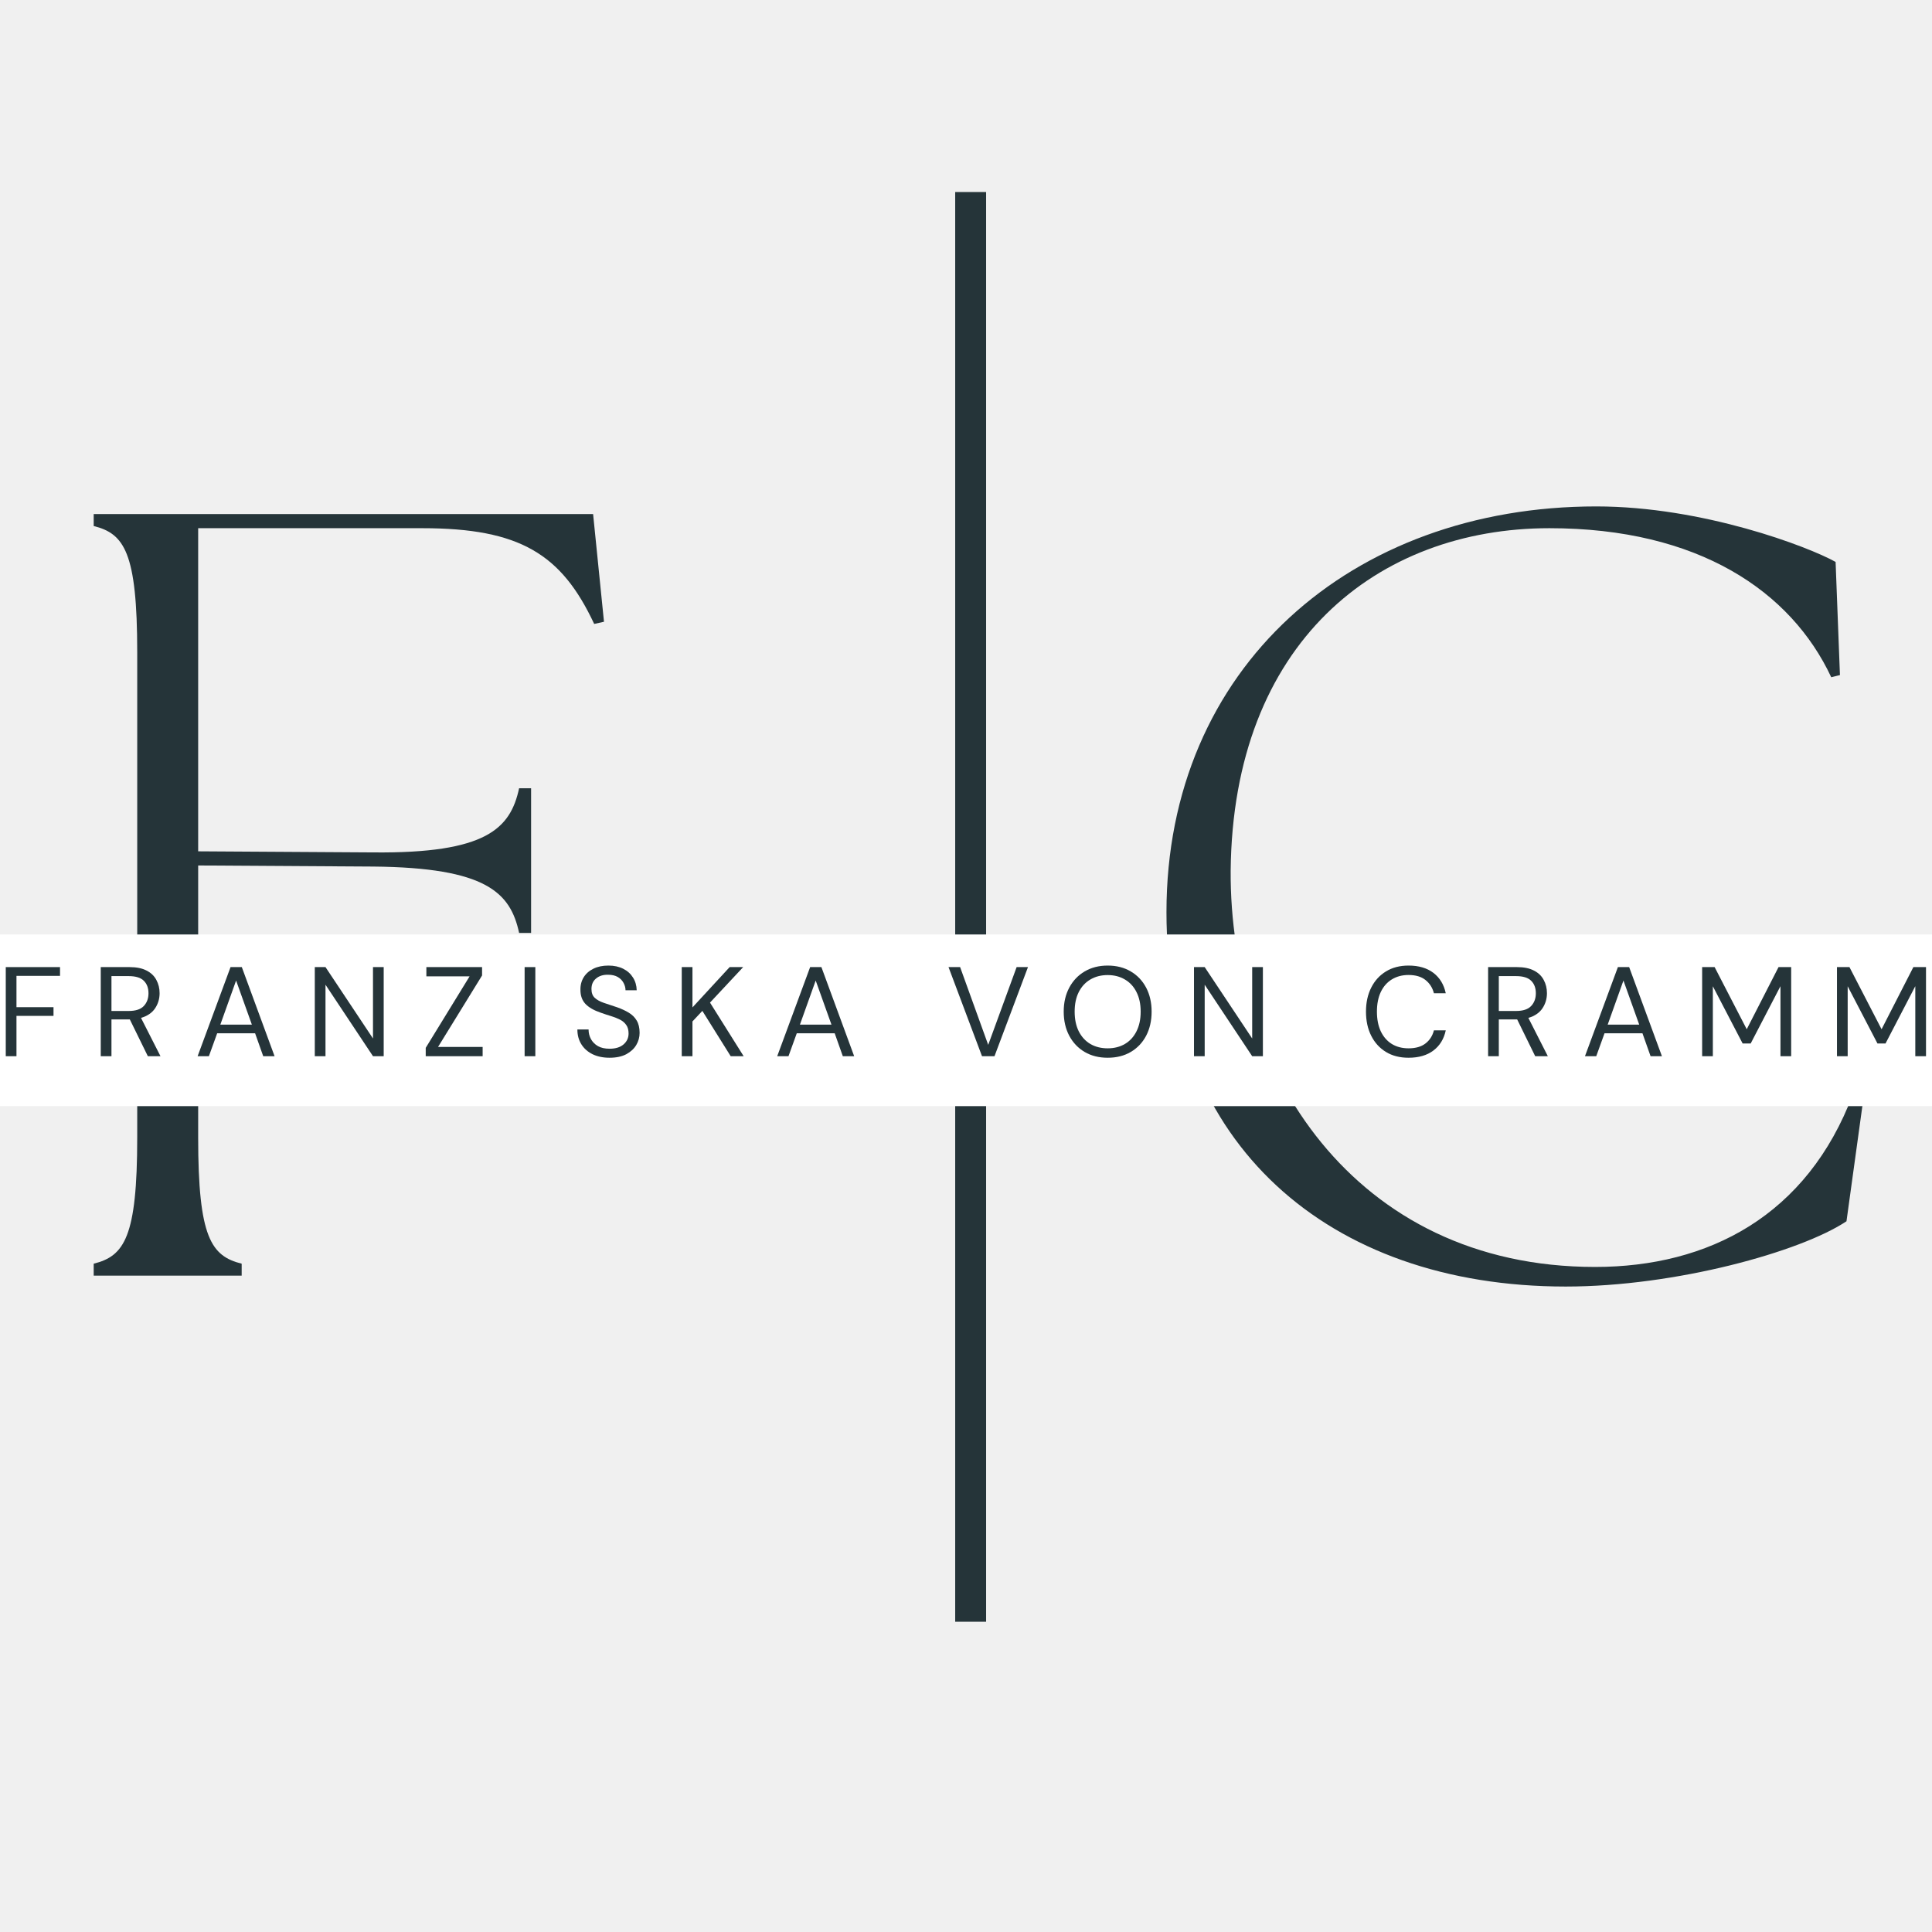
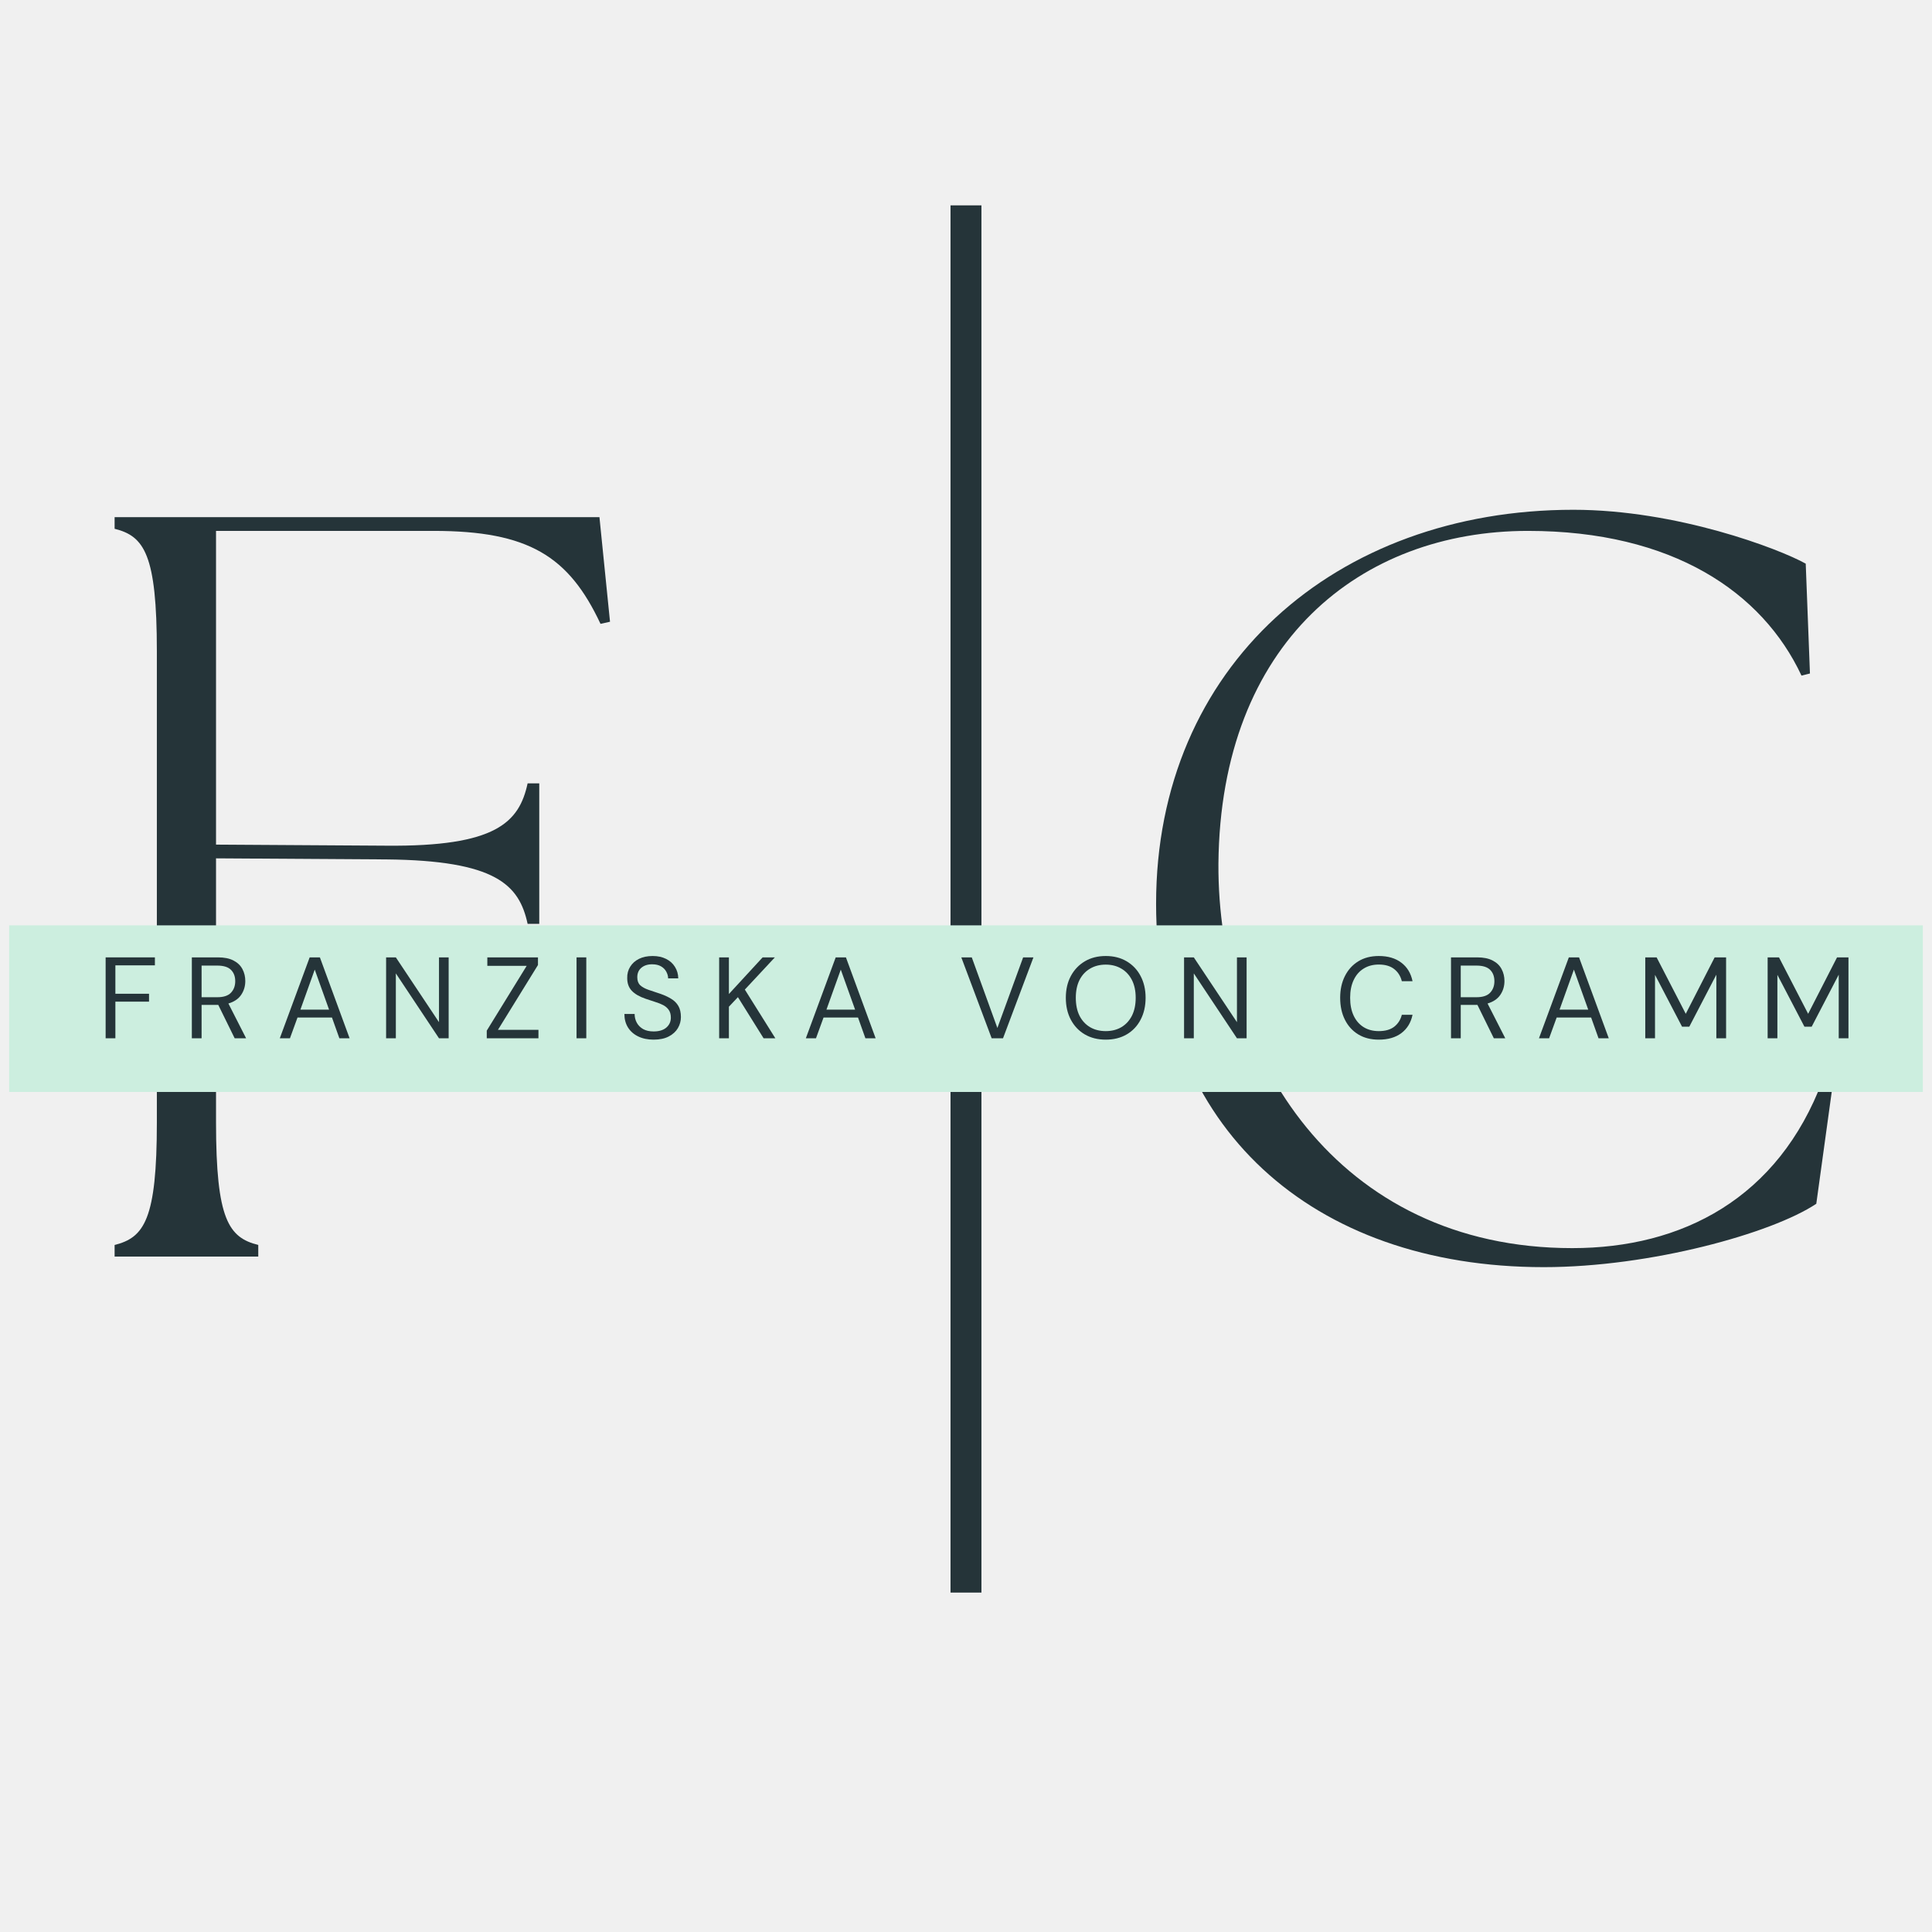
- <svg xmlns="http://www.w3.org/2000/svg" width="200" zoomAndPan="magnify" viewBox="0 0 375 375" height="200" preserveAspectRatio="xMidYMid meet" version="1.0">
+ <svg xmlns="http://www.w3.org/2000/svg" width="500" zoomAndPan="magnify" viewBox="0 0 375 375" height="500" preserveAspectRatio="xMidYMid meet" version="1.0">
  <defs>
    <g />
-     <clipPath id="771c956359">
-       <path d="M 0 181.383 L 375 181.383 L 375 214.695 L 0 214.695 Z M 0 181.383 " clip-rule="nonzero" />
+     <clipPath id="d6ffc445af">
+       <path d="M 1.773 179.609 L 373.227 179.609 L 373.227 211.949 L 1.773 211.949 Z M 1.773 179.609 " clip-rule="nonzero" />
    </clipPath>
  </defs>
  <g fill="#253439" fill-opacity="1">
-     <g transform="translate(6.573167, 247.6049)">
+     <g transform="translate(10.96954, 243.901)">
      <g>
-         <path d="M 11.613 0 L 40.336 0 L 40.336 -2.324 C 34.422 -3.801 31.891 -7.391 31.891 -26.82 L 31.891 -79.617 L 65.891 -79.406 C 87.852 -79.195 92.5 -74.336 94.188 -66.523 L 96.512 -66.523 L 96.512 -94.609 L 94.188 -94.609 C 92.5 -86.797 87.852 -81.938 65.891 -82.152 L 31.891 -82.363 L 31.891 -145.082 L 75.391 -145.082 C 94.398 -145.082 102.426 -140.016 108.758 -126.5 L 110.66 -126.922 L 108.547 -147.828 L 11.613 -147.828 L 11.613 -145.504 C 17.527 -144.027 20.062 -140.438 20.062 -121.008 L 20.062 -26.82 C 20.062 -7.391 17.527 -3.801 11.613 -2.324 Z M 11.613 0 " />
+         <path d="M 11.277 0 L 39.16 0 L 39.16 -2.254 C 33.418 -3.691 30.961 -7.176 30.961 -26.039 L 30.961 -77.297 L 63.969 -77.09 C 85.293 -76.887 89.801 -72.168 91.441 -64.582 L 93.699 -64.582 L 93.699 -91.852 L 91.441 -91.852 C 89.801 -84.266 85.293 -79.551 63.969 -79.754 L 30.961 -79.961 L 30.961 -140.855 L 73.195 -140.855 C 91.648 -140.855 99.438 -135.934 105.59 -122.812 L 107.434 -123.223 L 105.383 -143.52 L 11.277 -143.52 L 11.277 -141.266 C 17.016 -139.828 19.477 -136.344 19.477 -117.48 L 19.477 -26.039 C 19.477 -7.176 17.016 -3.691 11.277 -2.254 Z M 11.277 0 " />
      </g>
    </g>
  </g>
  <g fill="#253439" fill-opacity="1">
-     <g transform="translate(146.7946, 247.6049)">
+     <g transform="translate(147.1033, 243.901)">
      <g />
    </g>
  </g>
  <g fill="#253439" fill-opacity="1">
-     <g transform="translate(215.8505, 247.6049)">
+     <g transform="translate(214.1462, 243.901)">
      <g>
-         <path d="M 88.062 2.113 C 109.395 2.113 133.68 -4.645 142.551 -10.559 L 145.93 -35.055 L 143.816 -35.27 C 134.945 -11.613 115.73 -1.691 93.766 -1.691 C 46.672 -1.691 22.809 -40.336 23.02 -78.559 C 23.441 -122.91 51.527 -145.082 84.895 -145.082 C 113.828 -145.082 131.777 -132.836 139.594 -116.152 L 141.281 -116.574 L 140.438 -138.535 C 135.156 -141.492 114.672 -149.309 93.977 -149.309 C 46.461 -149.309 10.559 -118.051 10.559 -70.535 C 10.559 -25.977 41.602 2.113 88.062 2.113 Z M 88.062 2.113 " />
+         <path d="M 85.496 2.051 C 106.203 2.051 129.781 -4.512 138.395 -10.25 L 141.676 -34.035 L 139.625 -34.238 C 131.012 -11.277 112.355 -1.641 91.031 -1.641 C 45.312 -1.641 22.145 -39.16 22.348 -76.27 C 22.758 -119.324 50.027 -140.855 82.422 -140.855 C 110.508 -140.855 127.938 -128.961 135.523 -112.766 L 137.164 -113.176 L 136.344 -134.496 C 131.219 -137.367 111.328 -144.953 91.238 -144.953 C 45.105 -144.953 10.25 -114.609 10.25 -68.48 C 10.25 -25.219 40.391 2.051 85.496 2.051 Z M 85.496 2.051 " />
      </g>
    </g>
  </g>
-   <path stroke-linecap="butt" transform="matrix(-0.000000000000000287, -0.750602, 0.75, -0.000000000000000287, 185.4013, 314.7803)" fill="none" stroke-linejoin="miter" d="M -0.001 4.001 L 369.712 4.001 " stroke="#253439" stroke-width="8" stroke-opacity="1" stroke-miterlimit="4" />
-   <g clip-path="url(#771c956359)">
-     <path fill="#ffffff" d="M -2.902 181.383 L 379.711 181.383 L 379.711 214.695 L -2.902 214.695 Z M -2.902 181.383 " fill-opacity="1" fill-rule="nonzero" />
+   <path stroke-linecap="butt" transform="matrix(-0.000000000000000287, -0.750163, 0.75, -0.000000000000000287, 184.4957, 309.1167)" fill="none" stroke-linejoin="miter" d="M -0.001 4.001 L 358.932 4.001 " stroke="#253439" stroke-width="8" stroke-opacity="1" stroke-miterlimit="4" />
+   <g clip-path="url(#d6ffc445af)">
+     <path fill="#cceedf" d="M 1.773 179.609 L 373.227 179.609 L 373.227 211.949 L 1.773 211.949 Z M 1.773 179.609 " fill-opacity="1" fill-rule="nonzero" />
  </g>
  <g fill="#253439" fill-opacity="1">
-     <g transform="translate(-0.708306, 205.01)">
+     <g transform="translate(18.84783, 201.529)">
      <g>
-         <path d="M 1.828 0 L 1.828 -17.297 L 12.359 -17.297 L 12.359 -15.594 L 3.906 -15.594 L 3.906 -9.516 L 11.094 -9.516 L 11.094 -7.828 L 3.906 -7.828 L 3.906 0 Z M 1.828 0 " />
+         <path d="M 1.656 0 L 1.656 -15.703 L 11.219 -15.703 L 11.219 -14.156 L 3.547 -14.156 L 3.547 -8.641 L 10.078 -8.641 L 10.078 -7.109 L 3.547 -7.109 L 3.547 0 Z M 1.656 0 " />
      </g>
    </g>
  </g>
  <g fill="#253439" fill-opacity="1">
-     <g transform="translate(17.72851, 205.01)">
+     <g transform="translate(35.58107, 201.529)">
      <g>
-         <path d="M 1.828 0 L 1.828 -17.297 L 7.422 -17.297 C 8.766 -17.297 9.863 -17.07 10.719 -16.625 C 11.582 -16.188 12.219 -15.578 12.625 -14.797 C 13.039 -14.023 13.25 -13.172 13.25 -12.234 C 13.25 -11.148 12.957 -10.172 12.375 -9.297 C 11.789 -8.422 10.879 -7.801 9.641 -7.438 L 13.422 0 L 10.969 0 L 7.469 -7.141 L 3.906 -7.141 L 3.906 0 Z M 3.906 -8.781 L 7.266 -8.781 C 8.598 -8.781 9.566 -9.098 10.172 -9.734 C 10.785 -10.379 11.094 -11.207 11.094 -12.219 C 11.094 -13.238 10.789 -14.047 10.188 -14.641 C 9.594 -15.242 8.613 -15.547 7.25 -15.547 L 3.906 -15.547 Z M 3.906 -8.781 " />
+         <path d="M 1.656 0 L 1.656 -15.703 L 6.734 -15.703 C 7.961 -15.703 8.961 -15.5 9.734 -15.094 C 10.516 -14.695 11.094 -14.145 11.469 -13.438 C 11.844 -12.738 12.031 -11.961 12.031 -11.109 C 12.031 -10.117 11.766 -9.227 11.234 -8.438 C 10.703 -7.645 9.875 -7.082 8.75 -6.75 L 12.188 0 L 9.969 0 L 6.781 -6.484 L 3.547 -6.484 L 3.547 0 Z M 3.547 -7.969 L 6.594 -7.969 C 7.812 -7.969 8.695 -8.258 9.25 -8.844 C 9.801 -9.426 10.078 -10.172 10.078 -11.078 C 10.078 -12.004 9.801 -12.738 9.25 -13.281 C 8.707 -13.832 7.816 -14.109 6.578 -14.109 L 3.547 -14.109 Z M 3.547 -7.969 " />
      </g>
    </g>
  </g>
  <g fill="#253439" fill-opacity="1">
-     <g transform="translate(37.6232, 205.01)">
+     <g transform="translate(53.63756, 201.529)">
      <g>
-         <path d="M 0.734 0 L 7.125 -17.297 L 9.312 -17.297 L 15.672 0 L 13.469 0 L 11.891 -4.453 L 4.531 -4.453 L 2.922 0 Z M 5.141 -6.125 L 11.266 -6.125 L 8.203 -14.688 Z M 5.141 -6.125 " />
+         <path d="M 0.672 0 L 6.469 -15.703 L 8.453 -15.703 L 14.219 0 L 12.234 0 L 10.797 -4.031 L 4.109 -4.031 L 2.641 0 Z M 4.672 -5.562 L 10.234 -5.562 L 7.453 -13.328 Z M 4.672 -5.562 " />
      </g>
    </g>
  </g>
  <g fill="#253439" fill-opacity="1">
-     <g transform="translate(59.27228, 205.01)">
+     <g transform="translate(73.28644, 201.529)">
      <g>
-         <path d="M 1.828 0 L 1.828 -17.297 L 3.906 -17.297 L 13.125 -3.438 L 13.125 -17.297 L 15.203 -17.297 L 15.203 0 L 13.125 0 L 3.906 -13.875 L 3.906 0 Z M 1.828 0 " />
+         <path d="M 1.656 0 L 1.656 -15.703 L 3.547 -15.703 L 11.922 -3.125 L 11.922 -15.703 L 13.797 -15.703 L 13.797 0 L 11.922 0 L 3.547 -12.594 L 3.547 0 Z M 1.656 0 " />
      </g>
    </g>
  </g>
  <g fill="#253439" fill-opacity="1">
-     <g transform="translate(81.53912, 205.01)">
+     <g transform="translate(93.49604, 201.529)">
      <g>
-         <path d="M 1.094 0 L 1.094 -1.625 L 9.609 -15.5 L 1.219 -15.5 L 1.219 -17.297 L 12.031 -17.297 L 12.031 -15.672 L 3.484 -1.797 L 12.141 -1.797 L 12.141 0 Z M 1.094 0 " />
+         <path d="M 0.984 0 L 0.984 -1.484 L 8.734 -14.062 L 1.094 -14.062 L 1.094 -15.703 L 10.922 -15.703 L 10.922 -14.219 L 3.156 -1.641 L 11.016 -1.641 L 11.016 0 Z M 0.984 0 " />
      </g>
    </g>
  </g>
  <g fill="#253439" fill-opacity="1">
-     <g transform="translate(100.0006, 205.01)">
+     <g transform="translate(110.2517, 201.529)">
      <g>
-         <path d="M 1.828 0 L 1.828 -17.297 L 3.906 -17.297 L 3.906 0 Z M 1.828 0 " />
+         <path d="M 1.656 0 L 1.656 -15.703 L 3.547 -15.703 L 3.547 0 Z M 1.656 0 " />
      </g>
    </g>
  </g>
  <g fill="#253439" fill-opacity="1">
-     <g transform="translate(110.9751, 205.01)">
+     <g transform="translate(120.2117, 201.529)">
      <g>
-         <path d="M 7.344 0.297 C 6.07 0.297 4.969 0.066 4.031 -0.391 C 3.094 -0.859 2.367 -1.504 1.859 -2.328 C 1.348 -3.148 1.094 -4.102 1.094 -5.188 L 3.266 -5.188 C 3.266 -4.508 3.422 -3.883 3.734 -3.312 C 4.047 -2.75 4.5 -2.297 5.094 -1.953 C 5.695 -1.617 6.445 -1.453 7.344 -1.453 C 8.508 -1.453 9.414 -1.734 10.062 -2.297 C 10.707 -2.859 11.031 -3.562 11.031 -4.406 C 11.031 -5.094 10.879 -5.645 10.578 -6.062 C 10.285 -6.488 9.883 -6.832 9.375 -7.094 C 8.875 -7.352 8.297 -7.582 7.641 -7.781 C 6.992 -7.977 6.316 -8.203 5.609 -8.453 C 4.273 -8.91 3.285 -9.484 2.641 -10.172 C 2.004 -10.859 1.688 -11.754 1.688 -12.859 C 1.664 -13.773 1.875 -14.594 2.312 -15.312 C 2.758 -16.031 3.391 -16.586 4.203 -16.984 C 5.023 -17.391 6 -17.594 7.125 -17.594 C 8.227 -17.594 9.188 -17.383 10 -16.969 C 10.812 -16.562 11.441 -15.992 11.891 -15.266 C 12.348 -14.547 12.586 -13.723 12.609 -12.797 L 10.438 -12.797 C 10.438 -13.273 10.312 -13.75 10.062 -14.219 C 9.812 -14.695 9.438 -15.082 8.938 -15.375 C 8.438 -15.664 7.805 -15.812 7.047 -15.812 C 6.109 -15.832 5.336 -15.594 4.734 -15.094 C 4.129 -14.602 3.828 -13.922 3.828 -13.047 C 3.828 -12.305 4.035 -11.738 4.453 -11.344 C 4.879 -10.945 5.469 -10.617 6.219 -10.359 C 6.977 -10.109 7.852 -9.816 8.844 -9.484 C 9.664 -9.191 10.406 -8.848 11.062 -8.453 C 11.727 -8.055 12.242 -7.547 12.609 -6.922 C 12.984 -6.297 13.172 -5.5 13.172 -4.531 C 13.172 -3.695 12.957 -2.914 12.531 -2.188 C 12.102 -1.457 11.457 -0.859 10.594 -0.391 C 9.727 0.066 8.645 0.297 7.344 0.297 Z M 7.344 0.297 " />
+         <path d="M 6.656 0.266 C 5.508 0.266 4.508 0.055 3.656 -0.359 C 2.801 -0.773 2.141 -1.359 1.672 -2.109 C 1.211 -2.859 0.984 -3.727 0.984 -4.719 L 2.969 -4.719 C 2.969 -4.102 3.109 -3.535 3.391 -3.016 C 3.672 -2.504 4.082 -2.094 4.625 -1.781 C 5.176 -1.477 5.852 -1.328 6.656 -1.328 C 7.719 -1.328 8.539 -1.578 9.125 -2.078 C 9.707 -2.586 10 -3.227 10 -4 C 10 -4.625 9.863 -5.125 9.594 -5.5 C 9.332 -5.883 8.973 -6.195 8.516 -6.438 C 8.055 -6.676 7.531 -6.883 6.938 -7.062 C 6.352 -7.25 5.738 -7.453 5.094 -7.672 C 3.883 -8.086 2.988 -8.609 2.406 -9.234 C 1.82 -9.859 1.531 -10.672 1.531 -11.672 C 1.508 -12.504 1.703 -13.242 2.109 -13.891 C 2.516 -14.547 3.086 -15.055 3.828 -15.422 C 4.566 -15.785 5.445 -15.969 6.469 -15.969 C 7.469 -15.969 8.336 -15.781 9.078 -15.406 C 9.816 -15.039 10.391 -14.523 10.797 -13.859 C 11.211 -13.203 11.426 -12.457 11.438 -11.625 L 9.469 -11.625 C 9.469 -12.051 9.352 -12.477 9.125 -12.906 C 8.906 -13.332 8.566 -13.68 8.109 -13.953 C 7.648 -14.223 7.078 -14.359 6.391 -14.359 C 5.535 -14.367 4.836 -14.148 4.297 -13.703 C 3.754 -13.254 3.484 -12.633 3.484 -11.844 C 3.484 -11.176 3.672 -10.66 4.047 -10.297 C 4.43 -9.941 4.969 -9.645 5.656 -9.406 C 6.344 -9.176 7.133 -8.91 8.031 -8.609 C 8.781 -8.348 9.453 -8.035 10.047 -7.672 C 10.648 -7.316 11.117 -6.852 11.453 -6.281 C 11.785 -5.719 11.953 -4.992 11.953 -4.109 C 11.953 -3.359 11.758 -2.648 11.375 -1.984 C 10.988 -1.316 10.398 -0.773 9.609 -0.359 C 8.828 0.055 7.844 0.266 6.656 0.266 Z M 6.656 0.266 " />
      </g>
    </g>
  </g>
  <g fill="#253439" fill-opacity="1">
-     <g transform="translate(130.4991, 205.01)">
+     <g transform="translate(137.9317, 201.529)">
      <g>
-         <path d="M 1.828 0 L 1.828 -17.297 L 3.906 -17.297 L 3.906 -9.469 L 11.125 -17.297 L 13.75 -17.297 L 7.312 -10.406 L 13.844 0 L 11.328 0 L 5.828 -8.797 L 3.906 -6.75 L 3.906 0 Z M 1.828 0 " />
+         <path d="M 1.656 0 L 1.656 -15.703 L 3.547 -15.703 L 3.547 -8.594 L 10.094 -15.703 L 12.469 -15.703 L 6.641 -9.453 L 12.562 0 L 10.281 0 L 5.297 -7.984 L 3.547 -6.125 L 3.547 0 Z M 1.656 0 " />
      </g>
    </g>
  </g>
  <g fill="#253439" fill-opacity="1">
-     <g transform="translate(150.122, 205.01)">
+     <g transform="translate(155.7415, 201.529)">
      <g>
-         <path d="M 0.734 0 L 7.125 -17.297 L 9.312 -17.297 L 15.672 0 L 13.469 0 L 11.891 -4.453 L 4.531 -4.453 L 2.922 0 Z M 5.141 -6.125 L 11.266 -6.125 L 8.203 -14.688 Z M 5.141 -6.125 " />
+         <path d="M 0.672 0 L 6.469 -15.703 L 8.453 -15.703 L 14.219 0 L 12.234 0 L 10.797 -4.031 L 4.109 -4.031 L 2.641 0 Z M 4.672 -5.562 L 10.234 -5.562 L 7.453 -13.328 Z M 4.672 -5.562 " />
      </g>
    </g>
  </g>
  <g fill="#253439" fill-opacity="1">
-     <g transform="translate(171.7711, 205.01)">
+     <g transform="translate(175.3904, 201.529)">
      <g />
    </g>
  </g>
  <g fill="#253439" fill-opacity="1">
-     <g transform="translate(183.5609, 205.01)">
+     <g transform="translate(186.0905, 201.529)">
      <g>
-         <path d="M 7.047 0 L 0.547 -17.297 L 2.797 -17.297 L 8.25 -2.203 L 13.766 -17.297 L 15.969 -17.297 L 9.469 0 Z M 7.047 0 " />
+         <path d="M 6.391 0 L 0.5 -15.703 L 2.531 -15.703 L 7.5 -2 L 12.5 -15.703 L 14.5 -15.703 L 8.594 0 Z M 6.391 0 " />
      </g>
    </g>
  </g>
  <g fill="#253439" fill-opacity="1">
-     <g transform="translate(205.3089, 205.01)">
+     <g transform="translate(205.8291, 201.529)">
      <g>
-         <path d="M 9.688 0.297 C 7.988 0.297 6.5 -0.078 5.219 -0.828 C 3.945 -1.578 2.953 -2.625 2.234 -3.969 C 1.516 -5.32 1.156 -6.883 1.156 -8.656 C 1.156 -10.414 1.516 -11.969 2.234 -13.312 C 2.953 -14.656 3.945 -15.703 5.219 -16.453 C 6.5 -17.211 7.988 -17.594 9.688 -17.594 C 11.406 -17.594 12.898 -17.211 14.172 -16.453 C 15.453 -15.703 16.445 -14.656 17.156 -13.312 C 17.863 -11.969 18.219 -10.414 18.219 -8.656 C 18.219 -6.883 17.863 -5.32 17.156 -3.969 C 16.445 -2.625 15.453 -1.578 14.172 -0.828 C 12.898 -0.078 11.406 0.297 9.688 0.297 Z M 9.688 -1.531 C 10.957 -1.531 12.07 -1.812 13.031 -2.375 C 14 -2.945 14.75 -3.766 15.281 -4.828 C 15.82 -5.891 16.094 -7.164 16.094 -8.656 C 16.094 -10.133 15.82 -11.398 15.281 -12.453 C 14.75 -13.516 14 -14.328 13.031 -14.891 C 12.07 -15.461 10.957 -15.75 9.688 -15.75 C 8.414 -15.75 7.297 -15.461 6.328 -14.891 C 5.367 -14.328 4.617 -13.516 4.078 -12.453 C 3.547 -11.398 3.281 -10.133 3.281 -8.656 C 3.281 -7.164 3.547 -5.891 4.078 -4.828 C 4.617 -3.766 5.367 -2.945 6.328 -2.375 C 7.297 -1.812 8.414 -1.531 9.688 -1.531 Z M 9.688 -1.531 " />
+         <path d="M 8.797 0.266 C 7.254 0.266 5.898 -0.07 4.734 -0.75 C 3.578 -1.426 2.672 -2.379 2.016 -3.609 C 1.367 -4.836 1.047 -6.254 1.047 -7.859 C 1.047 -9.453 1.367 -10.859 2.016 -12.078 C 2.672 -13.297 3.578 -14.25 4.734 -14.938 C 5.898 -15.625 7.254 -15.969 8.797 -15.969 C 10.348 -15.969 11.703 -15.625 12.859 -14.938 C 14.023 -14.25 14.926 -13.297 15.562 -12.078 C 16.207 -10.859 16.531 -9.453 16.531 -7.859 C 16.531 -6.254 16.207 -4.836 15.562 -3.609 C 14.926 -2.379 14.023 -1.426 12.859 -0.75 C 11.703 -0.07 10.348 0.266 8.797 0.266 Z M 8.797 -1.391 C 9.941 -1.391 10.953 -1.645 11.828 -2.156 C 12.703 -2.676 13.383 -3.414 13.875 -4.375 C 14.363 -5.344 14.609 -6.504 14.609 -7.859 C 14.609 -9.203 14.363 -10.352 13.875 -11.312 C 13.383 -12.27 12.703 -13.004 11.828 -13.516 C 10.953 -14.035 9.941 -14.297 8.797 -14.297 C 7.641 -14.297 6.625 -14.035 5.75 -13.516 C 4.875 -13.004 4.191 -12.27 3.703 -11.312 C 3.223 -10.352 2.984 -9.203 2.984 -7.859 C 2.984 -6.504 3.223 -5.344 3.703 -4.375 C 4.191 -3.414 4.875 -2.676 5.75 -2.156 C 6.625 -1.645 7.641 -1.391 8.797 -1.391 Z M 8.797 -1.391 " />
      </g>
    </g>
  </g>
  <g fill="#253439" fill-opacity="1">
-     <g transform="translate(229.9232, 205.01)">
+     <g transform="translate(228.1693, 201.529)">
      <g>
-         <path d="M 1.828 0 L 1.828 -17.297 L 3.906 -17.297 L 13.125 -3.438 L 13.125 -17.297 L 15.203 -17.297 L 15.203 0 L 13.125 0 L 3.906 -13.875 L 3.906 0 Z M 1.828 0 " />
+         <path d="M 1.656 0 L 1.656 -15.703 L 3.547 -15.703 L 11.922 -3.125 L 11.922 -15.703 L 13.797 -15.703 L 13.797 0 L 11.922 0 L 3.547 -12.594 L 3.547 0 Z M 1.656 0 " />
      </g>
    </g>
  </g>
  <g fill="#253439" fill-opacity="1">
-     <g transform="translate(252.19, 205.01)">
+     <g transform="translate(248.3789, 201.529)">
      <g />
    </g>
  </g>
  <g fill="#253439" fill-opacity="1">
-     <g transform="translate(263.9799, 205.01)">
+     <g transform="translate(259.079, 201.529)">
      <g>
-         <path d="M 9.422 0.297 C 7.723 0.297 6.258 -0.078 5.031 -0.828 C 3.801 -1.578 2.848 -2.625 2.172 -3.969 C 1.492 -5.312 1.156 -6.875 1.156 -8.656 C 1.156 -10.414 1.492 -11.969 2.172 -13.312 C 2.848 -14.656 3.801 -15.703 5.031 -16.453 C 6.258 -17.211 7.723 -17.594 9.422 -17.594 C 11.398 -17.594 13.008 -17.117 14.25 -16.172 C 15.488 -15.223 16.285 -13.906 16.641 -12.219 L 14.344 -12.219 C 14.07 -13.281 13.531 -14.133 12.719 -14.781 C 11.906 -15.438 10.805 -15.766 9.422 -15.766 C 8.18 -15.766 7.098 -15.477 6.172 -14.906 C 5.254 -14.344 4.539 -13.531 4.031 -12.469 C 3.531 -11.406 3.281 -10.133 3.281 -8.656 C 3.281 -7.164 3.531 -5.891 4.031 -4.828 C 4.539 -3.766 5.254 -2.945 6.172 -2.375 C 7.098 -1.812 8.18 -1.531 9.422 -1.531 C 10.805 -1.531 11.906 -1.848 12.719 -2.484 C 13.531 -3.117 14.07 -3.961 14.344 -5.016 L 16.641 -5.016 C 16.285 -3.348 15.488 -2.047 14.25 -1.109 C 13.008 -0.172 11.398 0.297 9.422 0.297 Z M 9.422 0.297 " />
+         <path d="M 8.547 0.266 C 7.004 0.266 5.676 -0.07 4.562 -0.75 C 3.445 -1.426 2.582 -2.375 1.969 -3.594 C 1.352 -4.82 1.047 -6.242 1.047 -7.859 C 1.047 -9.453 1.352 -10.859 1.969 -12.078 C 2.582 -13.297 3.445 -14.25 4.562 -14.938 C 5.676 -15.625 7.004 -15.969 8.547 -15.969 C 10.336 -15.969 11.797 -15.535 12.922 -14.672 C 14.055 -13.816 14.781 -12.617 15.094 -11.078 L 13.016 -11.078 C 12.773 -12.055 12.285 -12.836 11.547 -13.422 C 10.805 -14.016 9.805 -14.312 8.547 -14.312 C 7.422 -14.312 6.441 -14.051 5.609 -13.531 C 4.773 -13.02 4.129 -12.281 3.672 -11.312 C 3.211 -10.352 2.984 -9.203 2.984 -7.859 C 2.984 -6.504 3.211 -5.344 3.672 -4.375 C 4.129 -3.414 4.773 -2.676 5.609 -2.156 C 6.441 -1.645 7.422 -1.391 8.547 -1.391 C 9.805 -1.391 10.805 -1.676 11.547 -2.25 C 12.285 -2.832 12.773 -3.602 13.016 -4.562 L 15.094 -4.562 C 14.781 -3.039 14.055 -1.852 12.922 -1 C 11.797 -0.156 10.336 0.266 8.547 0.266 Z M 8.547 0.266 " />
      </g>
    </g>
  </g>
  <g fill="#253439" fill-opacity="1">
-     <g transform="translate(287.0127, 205.01)">
+     <g transform="translate(279.9838, 201.529)">
      <g>
-         <path d="M 1.828 0 L 1.828 -17.297 L 7.422 -17.297 C 8.766 -17.297 9.863 -17.07 10.719 -16.625 C 11.582 -16.188 12.219 -15.578 12.625 -14.797 C 13.039 -14.023 13.25 -13.172 13.25 -12.234 C 13.25 -11.148 12.957 -10.172 12.375 -9.297 C 11.789 -8.422 10.879 -7.801 9.641 -7.438 L 13.422 0 L 10.969 0 L 7.469 -7.141 L 3.906 -7.141 L 3.906 0 Z M 3.906 -8.781 L 7.266 -8.781 C 8.598 -8.781 9.566 -9.098 10.172 -9.734 C 10.785 -10.379 11.094 -11.207 11.094 -12.219 C 11.094 -13.238 10.789 -14.047 10.188 -14.641 C 9.594 -15.242 8.613 -15.547 7.25 -15.547 L 3.906 -15.547 Z M 3.906 -8.781 " />
+         <path d="M 1.656 0 L 1.656 -15.703 L 6.734 -15.703 C 7.961 -15.703 8.961 -15.5 9.734 -15.094 C 10.516 -14.695 11.094 -14.145 11.469 -13.438 C 11.844 -12.738 12.031 -11.961 12.031 -11.109 C 12.031 -10.117 11.766 -9.227 11.234 -8.438 C 10.703 -7.645 9.875 -7.082 8.75 -6.75 L 12.188 0 L 9.969 0 L 6.781 -6.484 L 3.547 -6.484 L 3.547 0 Z M 3.547 -7.969 L 6.594 -7.969 C 7.812 -7.969 8.695 -8.258 9.25 -8.844 C 9.801 -9.426 10.078 -10.172 10.078 -11.078 C 10.078 -12.004 9.801 -12.738 9.25 -13.281 C 8.707 -13.832 7.816 -14.109 6.578 -14.109 L 3.547 -14.109 Z M 3.547 -7.969 " />
      </g>
    </g>
  </g>
  <g fill="#253439" fill-opacity="1">
-     <g transform="translate(306.9074, 205.01)">
+     <g transform="translate(298.0403, 201.529)">
      <g>
-         <path d="M 0.734 0 L 7.125 -17.297 L 9.312 -17.297 L 15.672 0 L 13.469 0 L 11.891 -4.453 L 4.531 -4.453 L 2.922 0 Z M 5.141 -6.125 L 11.266 -6.125 L 8.203 -14.688 Z M 5.141 -6.125 " />
+         <path d="M 0.672 0 L 6.469 -15.703 L 8.453 -15.703 L 14.219 0 L 12.234 0 L 10.797 -4.031 L 4.109 -4.031 L 2.641 0 Z M 4.672 -5.562 L 10.234 -5.562 L 7.453 -13.328 Z M 4.672 -5.562 " />
      </g>
    </g>
  </g>
  <g fill="#253439" fill-opacity="1">
-     <g transform="translate(328.5565, 205.01)">
+     <g transform="translate(317.6892, 201.529)">
      <g>
-         <path d="M 1.828 0 L 1.828 -17.297 L 4.25 -17.297 L 10.484 -5.234 L 16.656 -17.297 L 19.109 -17.297 L 19.109 0 L 17.031 0 L 17.031 -13.594 L 11.25 -2.469 L 9.688 -2.469 L 3.906 -13.578 L 3.906 0 Z M 1.828 0 " />
+         <path d="M 1.656 0 L 1.656 -15.703 L 3.859 -15.703 L 9.516 -4.75 L 15.125 -15.703 L 17.344 -15.703 L 17.344 0 L 15.453 0 L 15.453 -12.344 L 10.203 -2.25 L 8.797 -2.25 L 3.547 -12.312 L 3.547 0 Z M 1.656 0 " />
      </g>
    </g>
  </g>
  <g fill="#253439" fill-opacity="1">
-     <g transform="translate(354.7275, 205.01)">
+     <g transform="translate(341.4424, 201.529)">
      <g>
-         <path d="M 1.828 0 L 1.828 -17.297 L 4.25 -17.297 L 10.484 -5.234 L 16.656 -17.297 L 19.109 -17.297 L 19.109 0 L 17.031 0 L 17.031 -13.594 L 11.25 -2.469 L 9.688 -2.469 L 3.906 -13.578 L 3.906 0 Z M 1.828 0 " />
+         <path d="M 1.656 0 L 1.656 -15.703 L 3.859 -15.703 L 9.516 -4.75 L 15.125 -15.703 L 17.344 -15.703 L 17.344 0 L 15.453 0 L 15.453 -12.344 L 10.203 -2.25 L 8.797 -2.25 L 3.547 -12.312 L 3.547 0 Z M 1.656 0 " />
      </g>
    </g>
  </g>
</svg>
